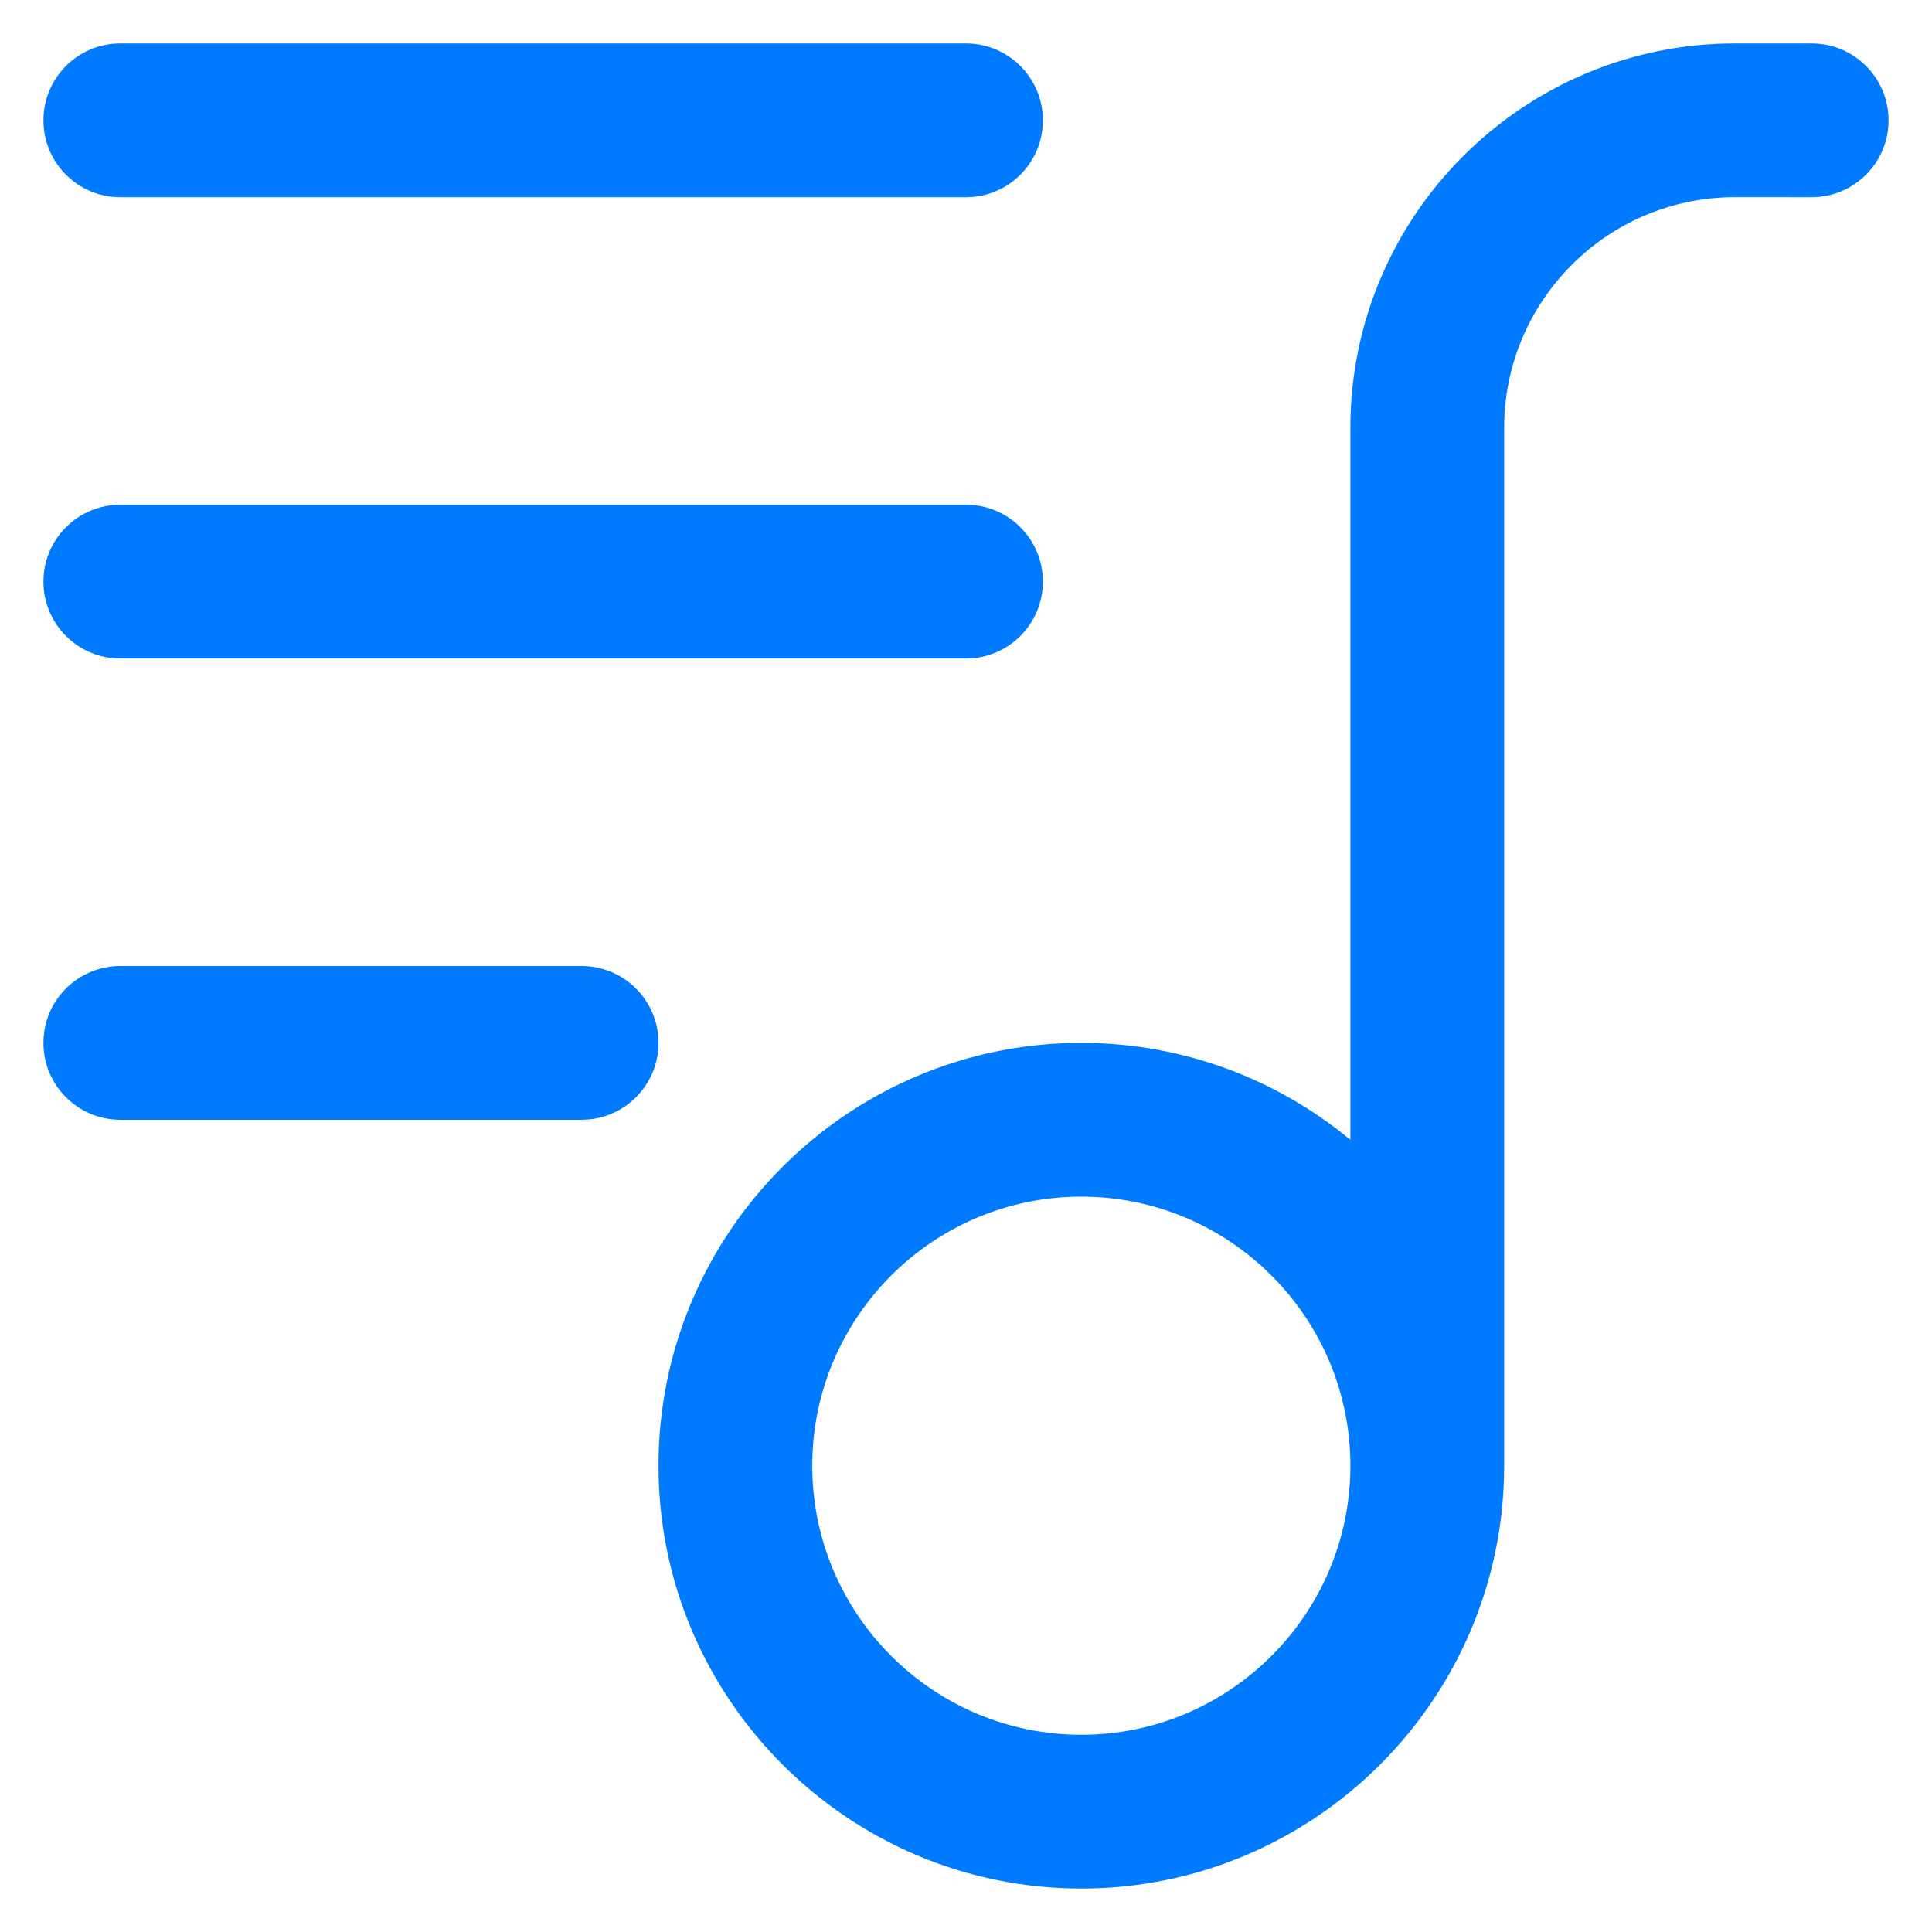
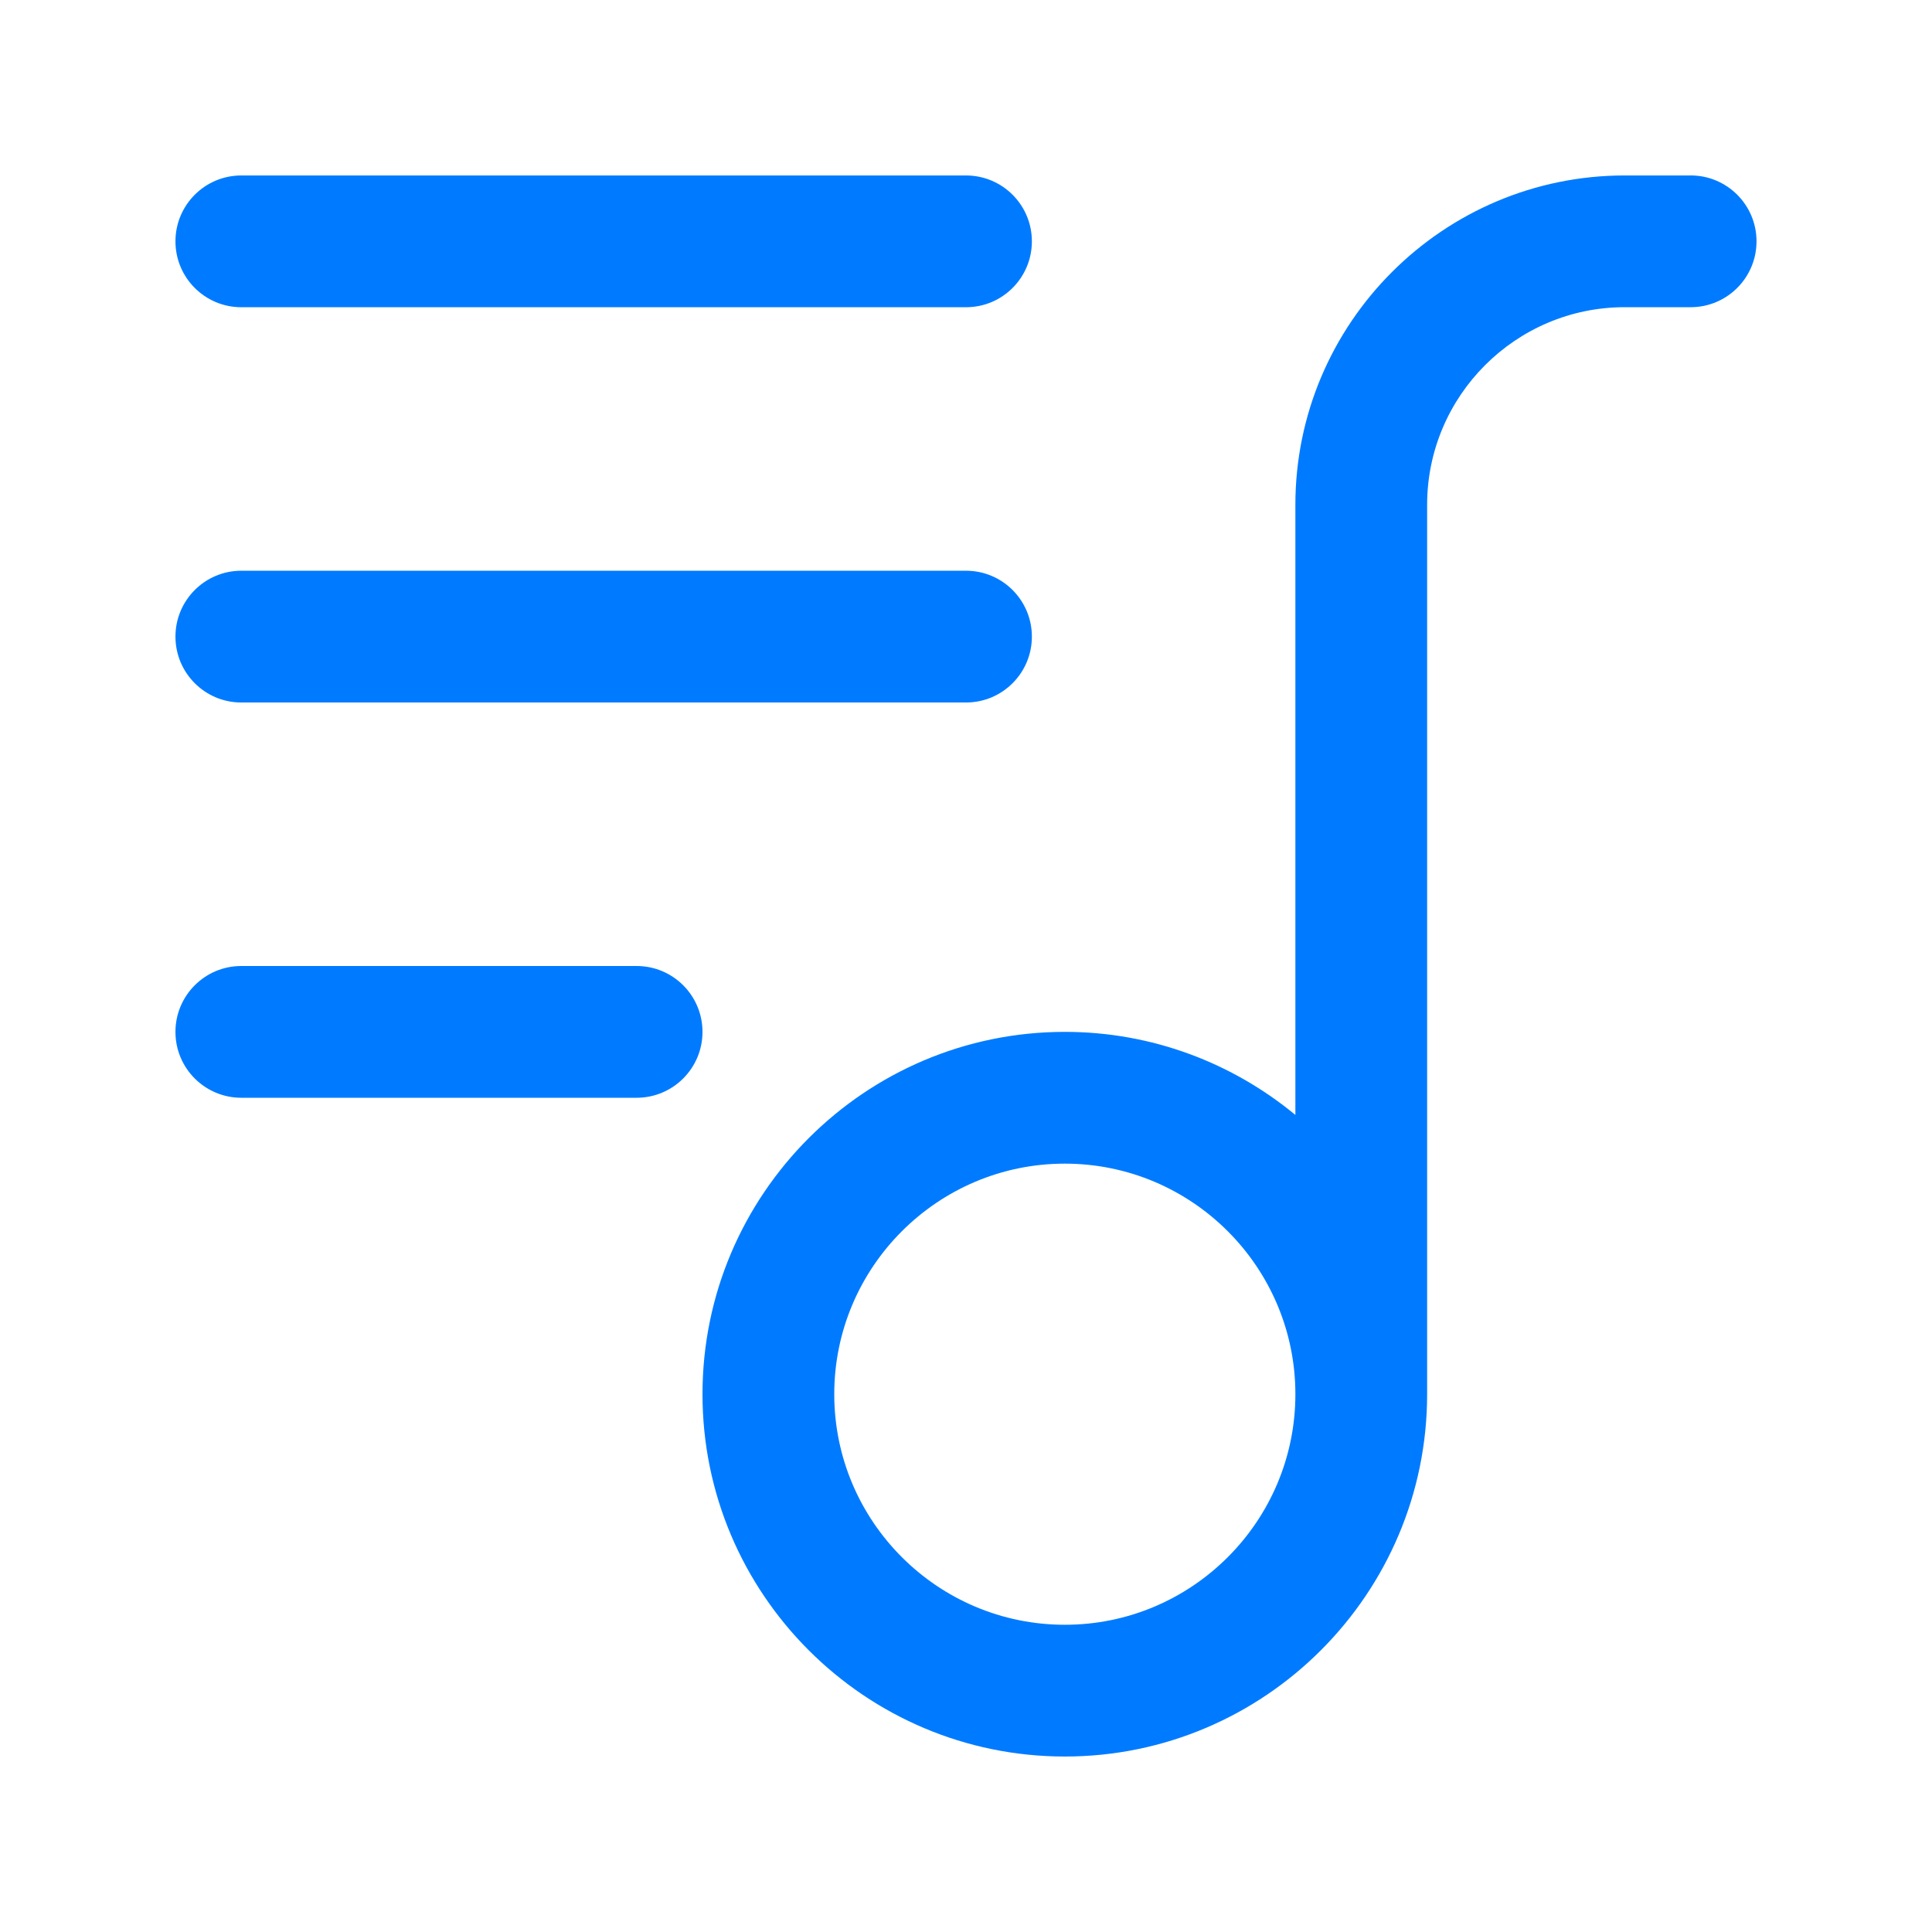
- <svg xmlns="http://www.w3.org/2000/svg" xml:space="preserve" width="43.35mm" height="43.35mm" version="1.1" style="shape-rendering:geometricPrecision; text-rendering:geometricPrecision; image-rendering:optimizeQuality; fill-rule:evenodd; clip-rule:evenodd" viewBox="0 0 3246.87 3246.87" data-name="Layer 1">
+ <svg xmlns="http://www.w3.org/2000/svg" xml:space="preserve" width="43.349mm" height="43.349mm" version="1.1" style="shape-rendering:geometricPrecision; text-rendering:geometricPrecision; image-rendering:optimizeQuality; fill-rule:evenodd; clip-rule:evenodd" viewBox="0 0 3184.34 3184.34">
  <defs>
    <style type="text/css">
   
    .fil0 {fill:none}
    .fil1 {fill:#007BFF;fill-rule:nonzero}
   
  </style>
  </defs>
  <g id="Camada_x0020_1">
-     <rect class="fil0" width="3246.87" height="3246.87" />
-     <g id="_2563763472256">
-       <path class="fil1" d="M3044.65 73.01l-129.22 0c-356.23,0 -646,289.82 -646,646l0 1196.53c-123.01,-101.67 -280.64,-162.91 -452.19,-162.91 -391.74,0 -710.6,318.72 -710.6,710.6 0,391.88 318.87,710.61 710.6,710.61 391.73,0 710.6,-318.73 710.6,-710.61l0 -1744.23c0,-213.69 173.89,-387.63 387.63,-387.63l129.16 0.04c71.44,0 129.21,-57.87 129.21,-129.21 0,-71.34 -57.77,-129.21 -129.21,-129.21zm-1227.4 2842.42c-249.34,0 -452.19,-202.85 -452.19,-452.19 0,-249.33 202.85,-452.18 452.19,-452.18 249.34,0 452.19,202.85 452.19,452.18 0,249.34 -202.85,452.19 -452.19,452.19zm-1744.24 -2713.21c0,-71.34 57.77,-129.21 129.21,-129.21l1421.21 0c71.44,0 129.21,57.87 129.21,129.21 0,71.34 -57.77,129.21 -129.21,129.21l-1421.21 0c-71.44,0 -129.21,-57.87 -129.21,-129.21zm0 775.21c0,-71.34 57.77,-129.21 129.21,-129.21l1421.21 0c71.44,0 129.21,57.87 129.21,129.21 0,71.34 -57.77,129.21 -129.21,129.21l-1421.21 0c-71.44,0 -129.21,-57.87 -129.21,-129.21zm1033.64 775.21c0,71.34 -57.77,129.21 -129.22,129.21l-775.21 0c-71.44,0 -129.21,-57.87 -129.21,-129.21 0,-71.34 57.77,-129.21 129.21,-129.21l775.21 0c71.45,0 129.22,57.87 129.22,129.21z" />
-     </g>
+     <rect class="fil0" width="3184.34" height="3184.34" />
+     <path class="fil1" d="M2786.55 289.19l-108.6 0c-299.37,0 -542.9,243.57 -542.9,542.9l0 1005.56c-103.38,-85.44 -235.85,-136.91 -380.02,-136.91 -329.22,0 -597.18,267.85 -597.18,597.18 0,329.33 267.97,597.2 597.18,597.2 329.21,0 597.18,-267.86 597.18,-597.2l0 -1465.85c0,-179.58 146.14,-325.76 325.76,-325.76l108.55 0.03c60.04,0 108.59,-48.63 108.59,-108.59 0,-59.96 -48.55,-108.59 -108.59,-108.59l0.02 0.01zm-1031.5 2388.77c-209.55,0 -380.02,-170.47 -380.02,-380.02 0,-209.54 170.47,-380.01 380.02,-380.01 209.54,0 380.01,170.47 380.01,380.01 0,209.55 -170.47,380.02 -380.01,380.02zm-1465.86 -2280.17c0,-59.96 48.55,-108.59 108.59,-108.59l1194.38 0c60.04,0 108.59,48.64 108.59,108.59 0,59.95 -48.55,108.59 -108.59,108.59l-1194.38 0c-60.04,0 -108.59,-48.64 -108.59,-108.59zm0 651.48c0,-59.96 48.55,-108.59 108.59,-108.59l1194.38 0c60.04,0 108.59,48.63 108.59,108.59 0,59.96 -48.55,108.59 -108.59,108.59l-1194.38 0c-60.04,0 -108.59,-48.63 -108.59,-108.59zm868.66 651.49c0,59.96 -48.55,108.59 -108.59,108.59l-651.49 0c-60.04,0 -108.59,-48.63 -108.59,-108.59 0,-59.96 48.55,-108.59 108.59,-108.59l651.49 0c60.04,0 108.59,48.63 108.59,108.59z" />
  </g>
</svg>
